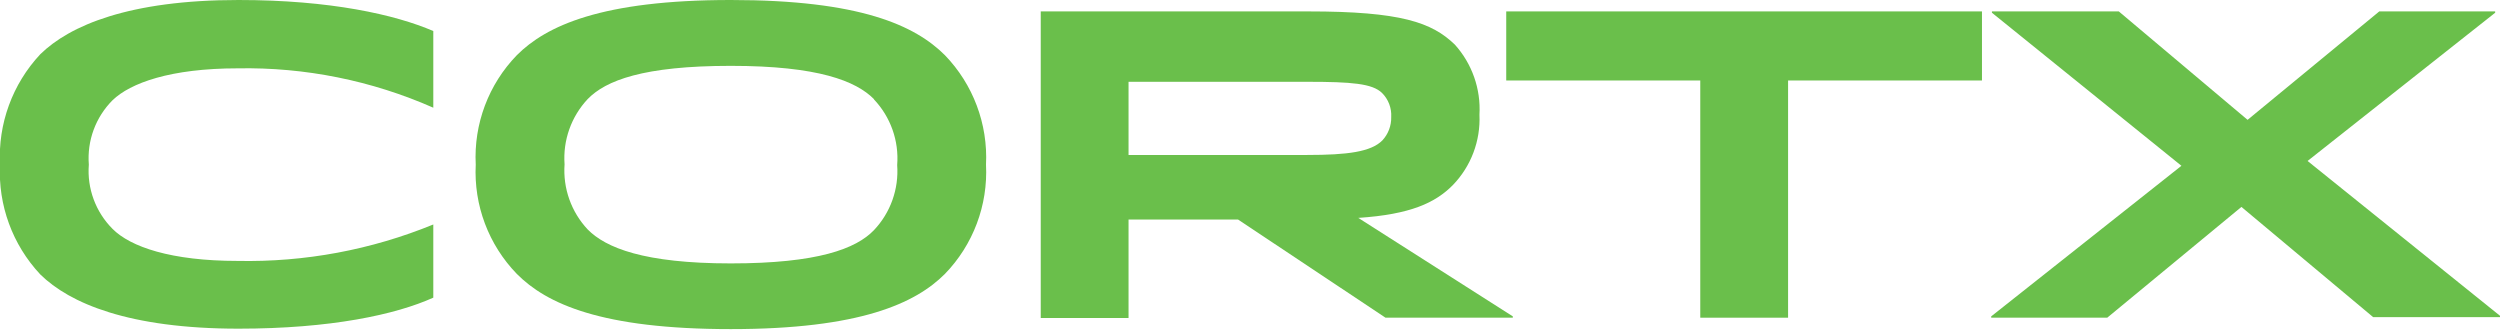
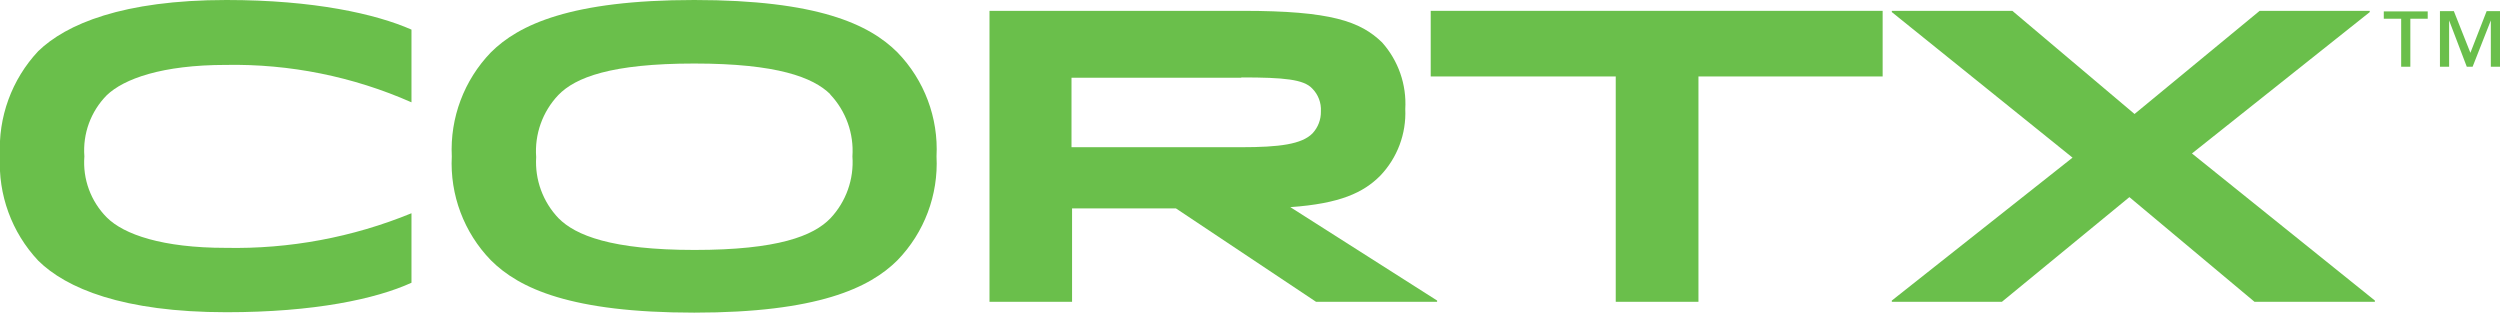
- <svg xmlns="http://www.w3.org/2000/svg" viewBox="0 0 170.84 22.49">
+ <svg xmlns="http://www.w3.org/2000/svg" viewBox="0 0 179.84 22.49">
  <defs>
    <style>.cls-1{fill:#6abf4b;}</style>
  </defs>
-   <g id="Layer_2" data-name="Layer 2">
-     <g id="Layer_1-2" data-name="Layer 1">
-       <path class="cls-1" d="M16.3,0C22.58,0,27,1,29.61,2.12V7.36A31.68,31.68,0,0,0,16.24,4.67c-4.58,0-7.33,1-8.55,2.18a5.61,5.61,0,0,0-1.62,4.4,5.6,5.6,0,0,0,1.62,4.39c1.22,1.23,4,2.19,8.55,2.19a33.48,33.48,0,0,0,13.37-2.49v5c-2.57,1.16-7,2.12-13.31,2.12-7.48,0-11.54-1.73-13.55-3.71A10.23,10.23,0,0,1,0,11.25,10.26,10.26,0,0,1,2.75,3.71C4.76,1.74,8.82,0,16.3,0Z" />
-       <path class="cls-1" d="M35.32,3.77c2-2,5.77-3.77,14.62-3.77S62.53,1.74,64.57,3.77a10.05,10.05,0,0,1,2.81,7.48,10,10,0,0,1-2.81,7.47c-2,2-5.78,3.77-14.63,3.77s-12.59-1.73-14.62-3.77a10,10,0,0,1-2.81-7.47A10,10,0,0,1,35.32,3.77Zm24.4,3c-1.22-1.23-3.8-2.27-9.78-2.27s-8.55,1-9.78,2.27a5.9,5.9,0,0,0-1.58,4.46,5.89,5.89,0,0,0,1.58,4.45C41.39,16.93,44,18,49.94,18s8.56-1,9.78-2.27a5.85,5.85,0,0,0,1.59-4.45A5.86,5.86,0,0,0,59.72,6.79Z" />
-       <path class="cls-1" d="M99.28,12.65c-1.19,1.2-2.87,2-6.46,2.24l10.56,6.73v.09h-8.7L84.6,15H77.12v6.73h-6V.78H89.42c6.31,0,8.43.75,10,2.27a6.59,6.59,0,0,1,1.68,4.79A6.49,6.49,0,0,1,99.28,12.65Zm-10-7.06H77.12v5H89.33c2.75,0,4.36-.21,5.14-1A2.27,2.27,0,0,0,95.07,8a2.15,2.15,0,0,0-.63-1.65C93.78,5.71,92.38,5.59,89.33,5.59Z" />
-       <path class="cls-1" d="M135.44,5.5H122.19V21.71h-6V5.5H102.93V.78h32.51Z" />
-       <path class="cls-1" d="M144,21.71h-7.93v-.09l13-10.29L136.12.87V.78h8.67l8.8,7.41,9-7.41h7.92V.87L157.69,11l13.15,10.58v.09h-8.67l-9-7.53Z" />
-     </g>
-   </g>
+   <path class="cls-1" d="M93.11,60.43c6.29,0,10.74,1,13.31,2.13v5.23A31.63,31.63,0,0,0,93.06,65.1c-4.58,0-7.33,1-8.56,2.18a5.64,5.64,0,0,0-1.61,4.4,5.6,5.6,0,0,0,1.61,4.39c1.23,1.23,4,2.19,8.56,2.19a33.43,33.43,0,0,0,13.36-2.49v5c-2.57,1.17-7,2.12-13.31,2.12-7.47,0-11.54-1.73-13.54-3.71a10.19,10.19,0,0,1-2.75-7.53,10.23,10.23,0,0,1,2.75-7.54C81.57,62.17,85.64,60.43,93.11,60.43Z" transform="translate(-76.82 -60.43)" />
+   <path class="cls-1" d="M112.13,64.2c2-2,5.77-3.77,14.63-3.77s12.59,1.74,14.62,3.77a10,10,0,0,1,2.81,7.48,10,10,0,0,1-2.81,7.47c-2,2-5.77,3.77-14.62,3.77s-12.59-1.73-14.63-3.77a10,10,0,0,1-2.81-7.47A10.07,10.07,0,0,1,112.13,64.2Zm24.41,3C135.31,66,132.74,65,126.76,65s-8.56,1-9.78,2.27a5.86,5.86,0,0,0-1.59,4.46A5.84,5.84,0,0,0,117,76.13c1.22,1.23,3.8,2.28,9.78,2.28s8.55-1,9.78-2.28a5.88,5.88,0,0,0,1.58-4.45A5.9,5.9,0,0,0,136.54,67.22Z" transform="translate(-76.82 -60.43)" />
+   <path class="cls-1" d="M176.1,73.08c-1.2,1.2-2.87,2-6.46,2.25l10.56,6.72v.09h-8.71l-10.08-6.72h-7.47v6.72H148V61.21h18.24c6.31,0,8.43.75,10,2.27a6.62,6.62,0,0,1,1.67,4.79A6.52,6.52,0,0,1,176.1,73.08Zm-10-7.06h-12.2v5h12.2c2.75,0,4.37-.21,5.14-1a2.25,2.25,0,0,0,.6-1.58,2.15,2.15,0,0,0-.63-1.65C170.6,66.14,169.19,66,166.14,66Z" transform="translate(-76.82 -60.43)" />
+   <path class="cls-1" d="M212.25,65.93H199V82.14h-5.95V65.93H179.74V61.21h32.51Z" transform="translate(-76.82 -60.43)" />
+   <path class="cls-1" d="M220.83,82.14h-7.92v-.09l13-10.28-13-10.47v-.09h8.67l8.79,7.42,9-7.42h7.92v.09L234.5,71.47l13.16,10.58v.09H239l-9-7.53Z" transform="translate(-76.82 -60.43)" />
+   <path class="cls-1" d="M251.46,61.78h-1.25v3.45h-.66V61.78H248.3v-.53h3.16Zm5.2,3.45H256V61.9h0l-1.31,3.33h-.42L253,61.9h0v3.33h-.66v-4h1l1.19,3,1.17-3h1Z" transform="translate(-76.82 -60.43)" />
</svg>
